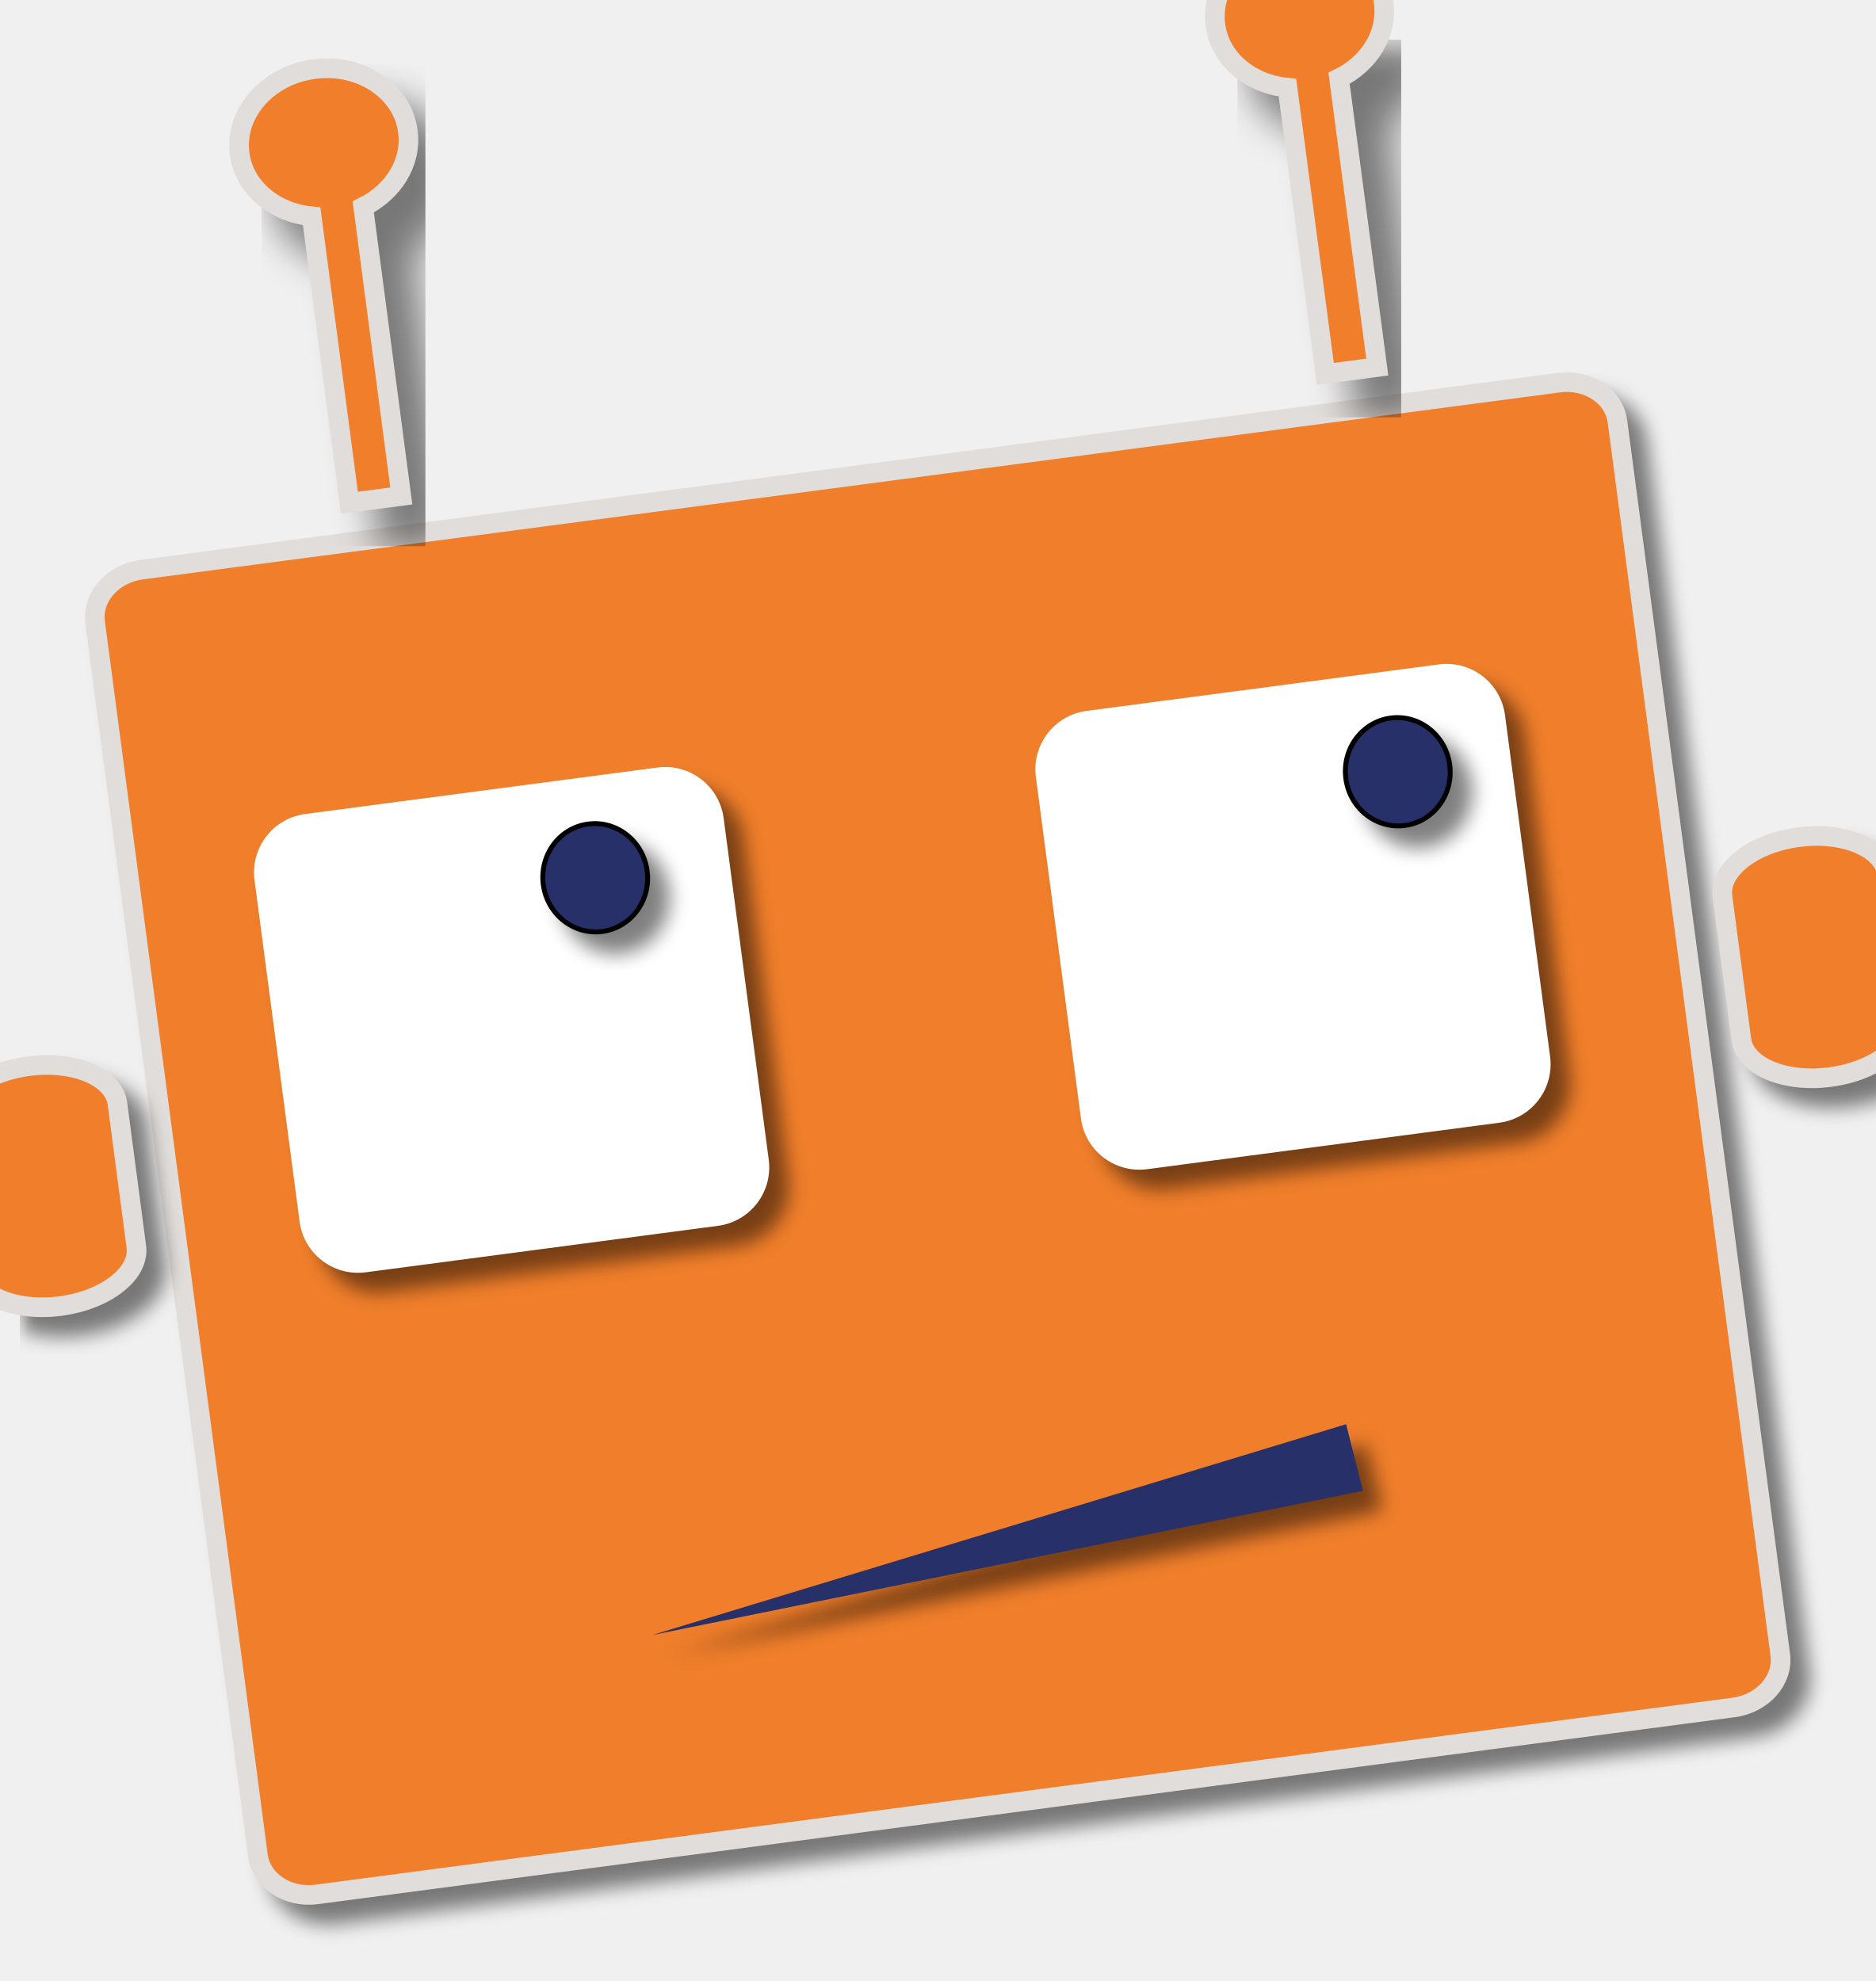
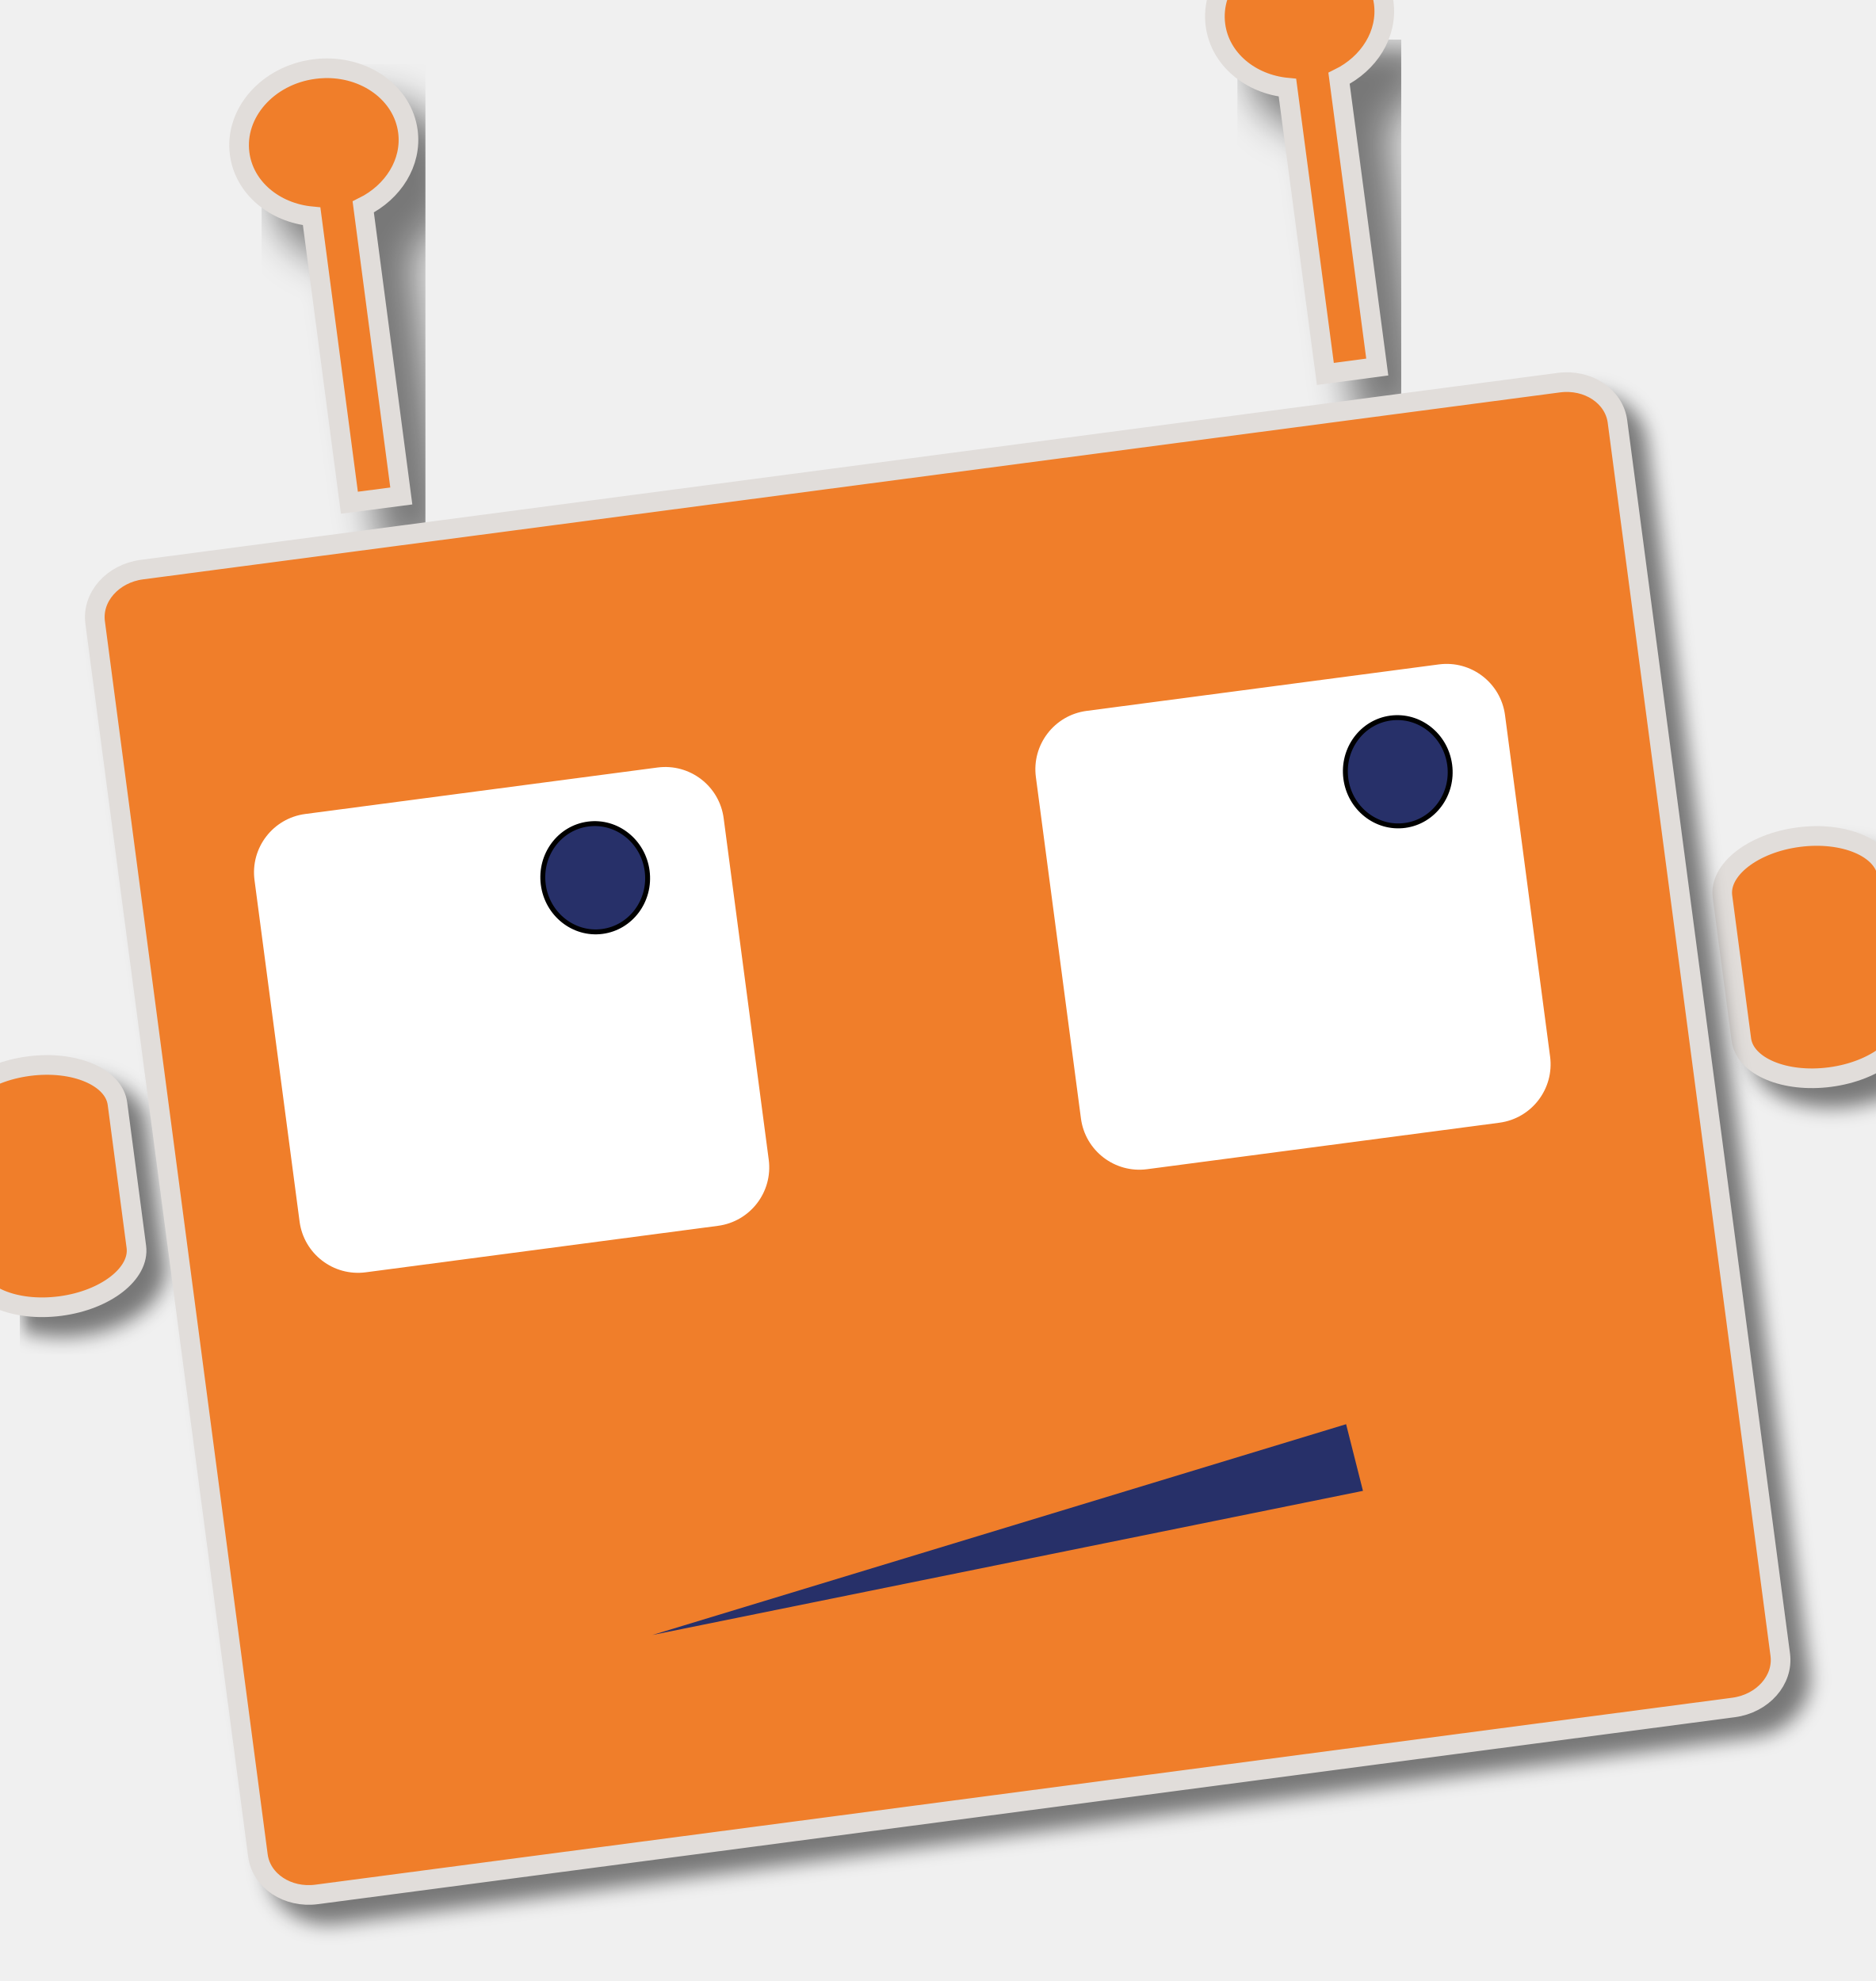
<svg xmlns="http://www.w3.org/2000/svg" version="1.1" x="0px" y="0px" width="190.045" height="200.801" viewBox="0 0 190.045 200.801" enable-background="new 0 0 841.89 595.28" xml:space="preserve" id="svg2">
  <defs id="defs51">
    <filter id="filter3019" color-interpolation-filters="sRGB">
      <feFlood id="feFlood3021" flood-opacity="0.5" flood-color="rgb(0,0,0)" result="flood" />
      <feComposite id="feComposite3023" in2="SourceGraphic" in="flood" operator="in" result="composite1" />
      <feGaussianBlur id="feGaussianBlur3025" stdDeviation="2" result="blur" />
      <feOffset id="feOffset3027" dx="4" dy="4" result="offset" />
      <feComposite id="feComposite3029" in2="offset" in="SourceGraphic" operator="over" result="composite2" />
    </filter>
  </defs>
-   <g style="filter:url(#filter3019)" id="Layer_1" transform="matrix(0.497871,0,0,0.497871,-81.86967,-46.56329)">
-     <path stroke-miterlimit="10" d="m 526.814,430.41 c 0.681,5.149 -3.567,9.958 -9.484,10.74 l -288.442,38.068 c -5.918,0.78 -11.266,-2.763 -11.946,-7.912 L 183.806,220.24 c -0.68,-5.152 3.566,-9.96 9.483,-10.741 l 288.443,-38.068 c 5.918,-0.781 11.267,2.761 11.946,7.913 l 33.136,251.066 z" id="path10" style="fill:#f07e2a;stroke:#e1ddda;stroke-width:4;stroke-miterlimit:10" />
-   </g>
  <path style="fill:#f07e2a;stroke:#e1ddda;stroke-width:1.991;stroke-miterlimit:10;filter:url(#filter3019)" d="m 32.703,6.927 c -0.29,0.013 -0.577,0.039 -0.871,0.078 -4.71,0.622 -8.088,4.464 -7.546,8.573 0.456,3.453 3.53,5.991 7.297,6.348 l 3.827,29.032 5.259,-0.685 -3.858,-29.297 c 3.039,-1.5 4.944,-4.497 4.528,-7.655 -0.509,-3.852 -4.284,-6.581 -8.635,-6.395 z" id="rect15" />
  <path style="fill:#f07e2a;stroke:#e1ddda;stroke-width:1.991;stroke-miterlimit:10;filter:url(#filter3019)" d="m 131.593,-6.096 c -0.29,0.012 -0.577,0.023 -0.871,0.062 -4.71,0.621 -8.088,4.464 -7.546,8.573 0.456,3.453 3.53,5.991 7.297,6.348 l 3.843,29.017 5.259,-0.7 -3.874,-29.265 c 3.044,-1.499 4.944,-4.495 4.528,-7.655 -0.508,-3.852 -4.284,-6.565 -8.635,-6.379 z" id="rect21" />
  <g style="filter:url(#filter3019)" id="Layer_5" transform="matrix(0.497871,0,0,0.497871,-81.86967,-46.56329)">
    <path stroke-miterlimit="10" d="m 192.194,347.364 c 0.718,5.442 -6.206,10.845 -15.466,12.067 l 0,0 c -9.259,1.222 -17.348,-2.2 -18.066,-7.642 l -3.845,-29.133 c -0.718,-5.441 6.206,-10.845 15.465,-12.066 l 0,0 c 9.26,-1.223 17.349,2.199 18.067,7.642 l 3.845,29.132 z" id="path26" style="fill:#f07e2a;stroke:#e1ddda;stroke-width:4;stroke-miterlimit:10" />
    <path stroke-miterlimit="10" d="m 552.425,300.744 c 0.719,5.442 -6.206,10.845 -15.466,12.067 l 0,0 c -9.259,1.222 -17.349,-2.198 -18.066,-7.642 l -3.845,-29.131 c -0.719,-5.443 6.207,-10.845 15.466,-12.068 l 0,0 c 9.26,-1.222 17.349,2.2 18.067,7.641 l 3.844,29.133 z" id="path28" style="fill:#f07e2a;stroke:#e1ddda;stroke-width:4;stroke-miterlimit:10" />
  </g>
-   <g style="filter:url(#filter3019)" id="Layer_2" transform="matrix(0.497871,0,0,0.497871,-81.86967,-46.56329)">
-     <path d="m 320.916,329.627 c 0.867,6.569 -3.756,12.6 -10.327,13.467 l -71.702,9.464 c -6.57,0.867 -12.6,-3.758 -13.467,-10.328 l -9.174,-69.515 c -0.867,-6.57 3.757,-12.6 10.327,-13.466 l 71.702,-9.463 c 6.57,-0.867 12.6,3.756 13.467,10.327 l 9.174,69.514 z" id="path31" style="fill:#ffffff" />
-     <path d="m 479.964,308.635 c 0.867,6.57 -3.757,12.602 -10.328,13.468 l -71.701,9.463 c -6.57,0.868 -12.6,-3.757 -13.467,-10.326 l -9.174,-69.515 c -0.868,-6.57 3.756,-12.6 10.326,-13.467 l 71.702,-9.463 c 6.57,-0.867 12.601,3.756 13.467,10.327 l 9.175,69.513 z" id="path33" style="fill:#ffffff" />
-   </g>
-   <g style="filter:url(#filter3019)" id="Layer_6" transform="matrix(0.497871,0,0,0.497871,-81.86967,-46.56329)">
-     <path stroke-miterlimit="10" d="M 266.738,437.14" id="path36" style="fill:#273069;stroke:#000000;stroke-width:9;stroke-miterlimit:10" />
-     <g id="g38">
-       <line x1="440.157" y1="390.268" x2="297.228" y2="426.401" id="line40" />
-       <polygon points="441.873,397.054 297.228,426.401 438.441,383.481 " id="polygon42" style="fill:#273069" />
+   <g id="g3005">
+     <g transform="matrix(0.497871,0,0,0.497871,-81.86967,-46.56329)" id="Layer_1" style="filter:url(#filter3019)">
+       <path style="fill:#f07e2a;stroke:#e1ddda;stroke-width:4;stroke-miterlimit:10" id="path10" d="m 526.814,430.41 c 0.681,5.149 -3.567,9.958 -9.484,10.74 l -288.442,38.068 c -5.918,0.78 -11.266,-2.763 -11.946,-7.912 L 183.806,220.24 c -0.68,-5.152 3.566,-9.96 9.483,-10.741 l 288.443,-38.068 c 5.918,-0.781 11.267,2.761 11.946,7.913 l 33.136,251.066 z" stroke-miterlimit="10" />
+     </g>
+     <g transform="matrix(0.497871,0,0,0.497871,-81.86967,-46.56329)" id="Layer_2">
+       <path style="fill:#ffffff;" id="path31" d="m 320.916,329.627 c 0.867,6.569 -3.756,12.6 -10.327,13.467 l -71.702,9.464 c -6.57,0.867 -12.6,-3.758 -13.467,-10.328 l -9.174,-69.515 c -0.867,-6.57 3.757,-12.6 10.327,-13.466 l 71.702,-9.463 c 6.57,-0.867 12.6,3.756 13.467,10.327 l 9.174,69.514 z" />
+       <path style="fill:#ffffff;" id="path33" d="m 479.964,308.635 c 0.867,6.57 -3.757,12.602 -10.328,13.468 l -71.701,9.463 c -6.57,0.868 -12.6,-3.757 -13.467,-10.326 l -9.174,-69.515 c -0.868,-6.57 3.756,-12.6 10.326,-13.467 l 71.702,-9.463 c 6.57,-0.867 12.601,3.756 13.467,10.327 l 9.175,69.513 z" />
+     </g>
+     <g transform="matrix(0.497871,0,0,0.497871,-81.86967,-46.56329)" id="Layer_6">
+       <path style="fill:#273069;stroke:#000000;stroke-width:9;stroke-miterlimit:10;" id="path36" d="M 266.738,437.14" stroke-miterlimit="10" />
+       <g id="g38">
+         <line id="line40" y2="426.401" x2="297.228" y1="390.268" x1="440.157" />
+         <polygon style="fill:#273069;" id="polygon42" points="441.873,397.054 297.228,426.401 438.441,383.481 " />
+       </g>
+     </g>
+     <g transform="matrix(0.497871,0,0,0.497871,-81.86967,-46.56329)" id="Layer_3">
+       <ellipse d="m 296.264,272.225 c 0,6.091 -4.774,11.029 -10.662,11.029 -5.888,0 -10.662,-4.938 -10.662,-11.029 0,-6.091 4.774,-11.029 10.662,-11.029 5.888,0 10.662,4.938 10.662,11.029 z" style="fill:#273069;stroke:#000000;stroke-miterlimit:10;" id="ellipse45" ry="11.029" rx="10.662" cy="272.225" cx="285.602" stroke-miterlimit="10" transform="matrix(0.9914,-0.1308,0.1308,0.9914,-33.1576,39.7013)" />
+       <ellipse d="m 459.611,250.666 c 0,6.091 -4.774,11.029 -10.662,11.029 -5.888,0 -10.662,-4.938 -10.662,-11.029 0,-6.091 4.774,-11.029 10.662,-11.029 5.888,0 10.662,4.938 10.662,11.029 z" style="fill:#273069;stroke:#000000;stroke-miterlimit:10;" id="ellipse47" ry="11.029" rx="10.662" cy="250.666" cx="448.949" stroke-miterlimit="10" transform="matrix(0.9914,-0.1309,0.1309,0.9914,-28.9422,60.9065)" />
    </g>
  </g>
-   <g style="filter:url(#filter3019)" id="Layer_3" transform="matrix(0.497871,0,0,0.497871,-81.86967,-46.56329)">
-     <ellipse transform="matrix(0.9914,-0.1308,0.1308,0.9914,-33.1576,39.7013)" stroke-miterlimit="10" cx="285.602" cy="272.225" rx="10.662" ry="11.029" id="ellipse45" style="fill:#273069;stroke:#000000;stroke-miterlimit:10" d="m 296.264,272.225 c 0,6.091 -4.774,11.029 -10.662,11.029 -5.888,0 -10.662,-4.938 -10.662,-11.029 0,-6.091 4.774,-11.029 10.662,-11.029 5.888,0 10.662,4.938 10.662,11.029 z" />
-     <ellipse transform="matrix(0.9914,-0.1309,0.1309,0.9914,-28.9422,60.9065)" stroke-miterlimit="10" cx="448.949" cy="250.666" rx="10.662" ry="11.029" id="ellipse47" style="fill:#273069;stroke:#000000;stroke-miterlimit:10" d="m 459.611,250.666 c 0,6.091 -4.774,11.029 -10.662,11.029 -5.888,0 -10.662,-4.938 -10.662,-11.029 0,-6.091 4.774,-11.029 10.662,-11.029 5.888,0 10.662,4.938 10.662,11.029 z" />
-   </g>
</svg>
